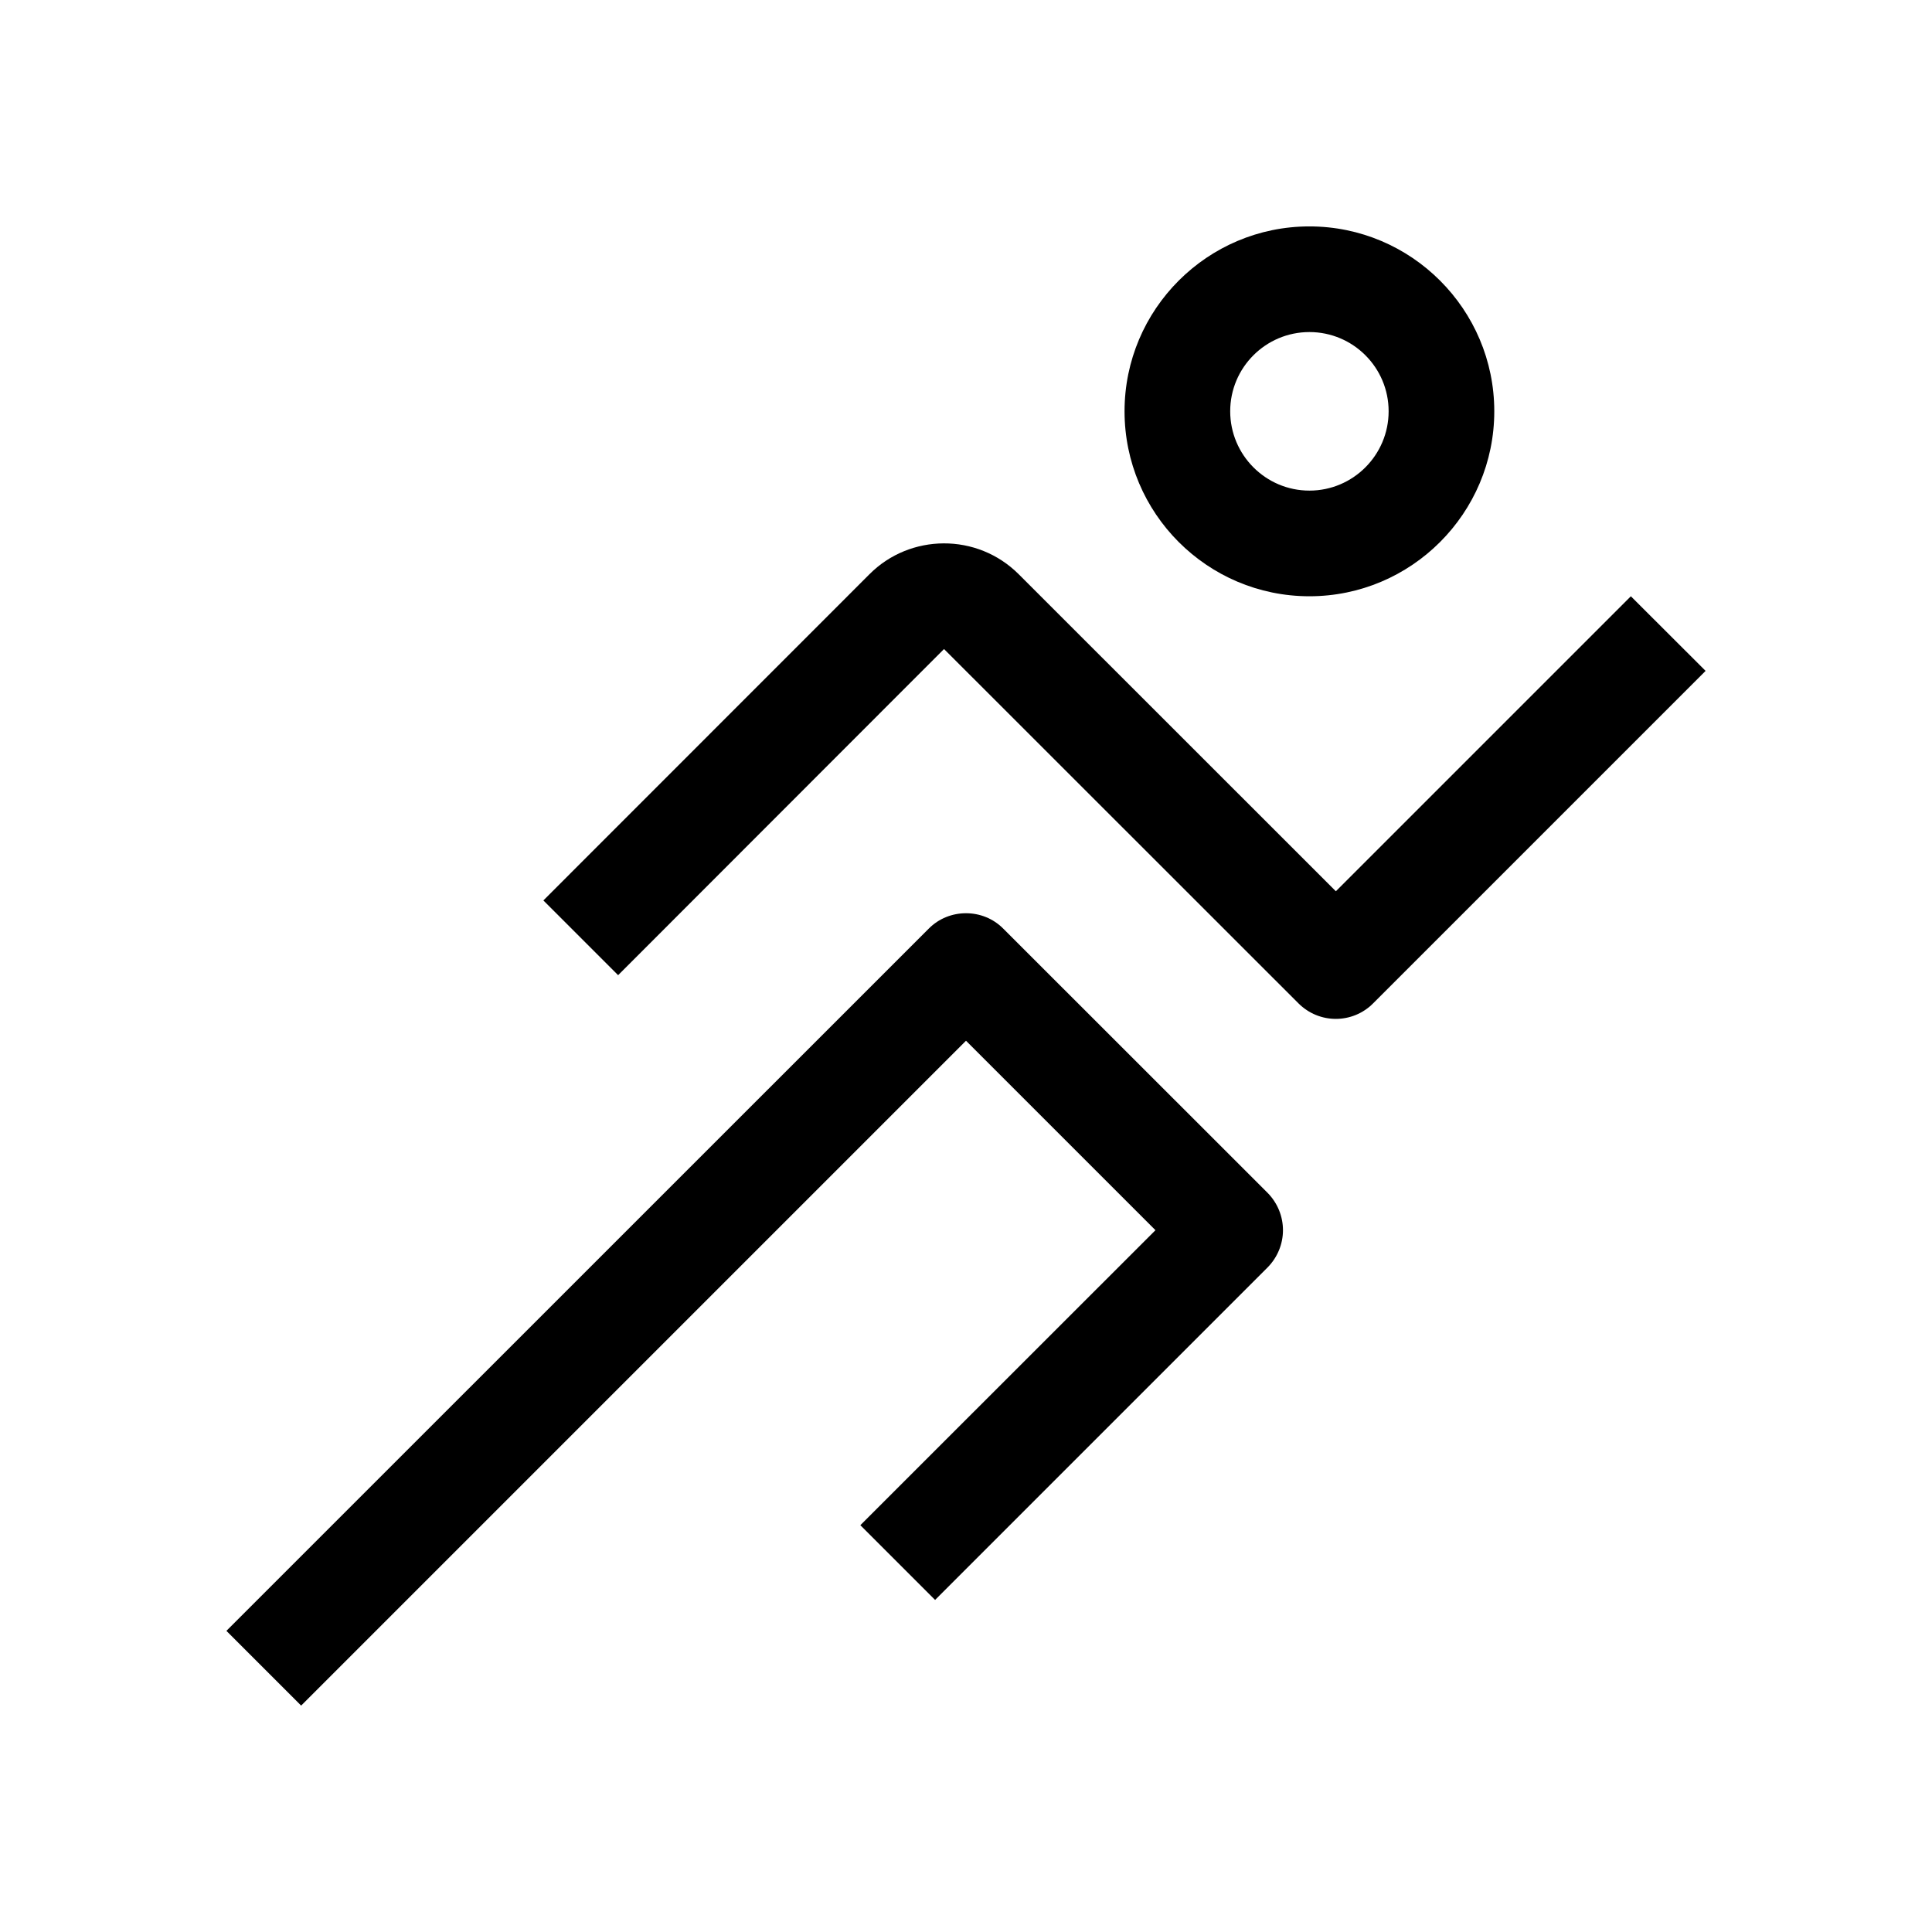
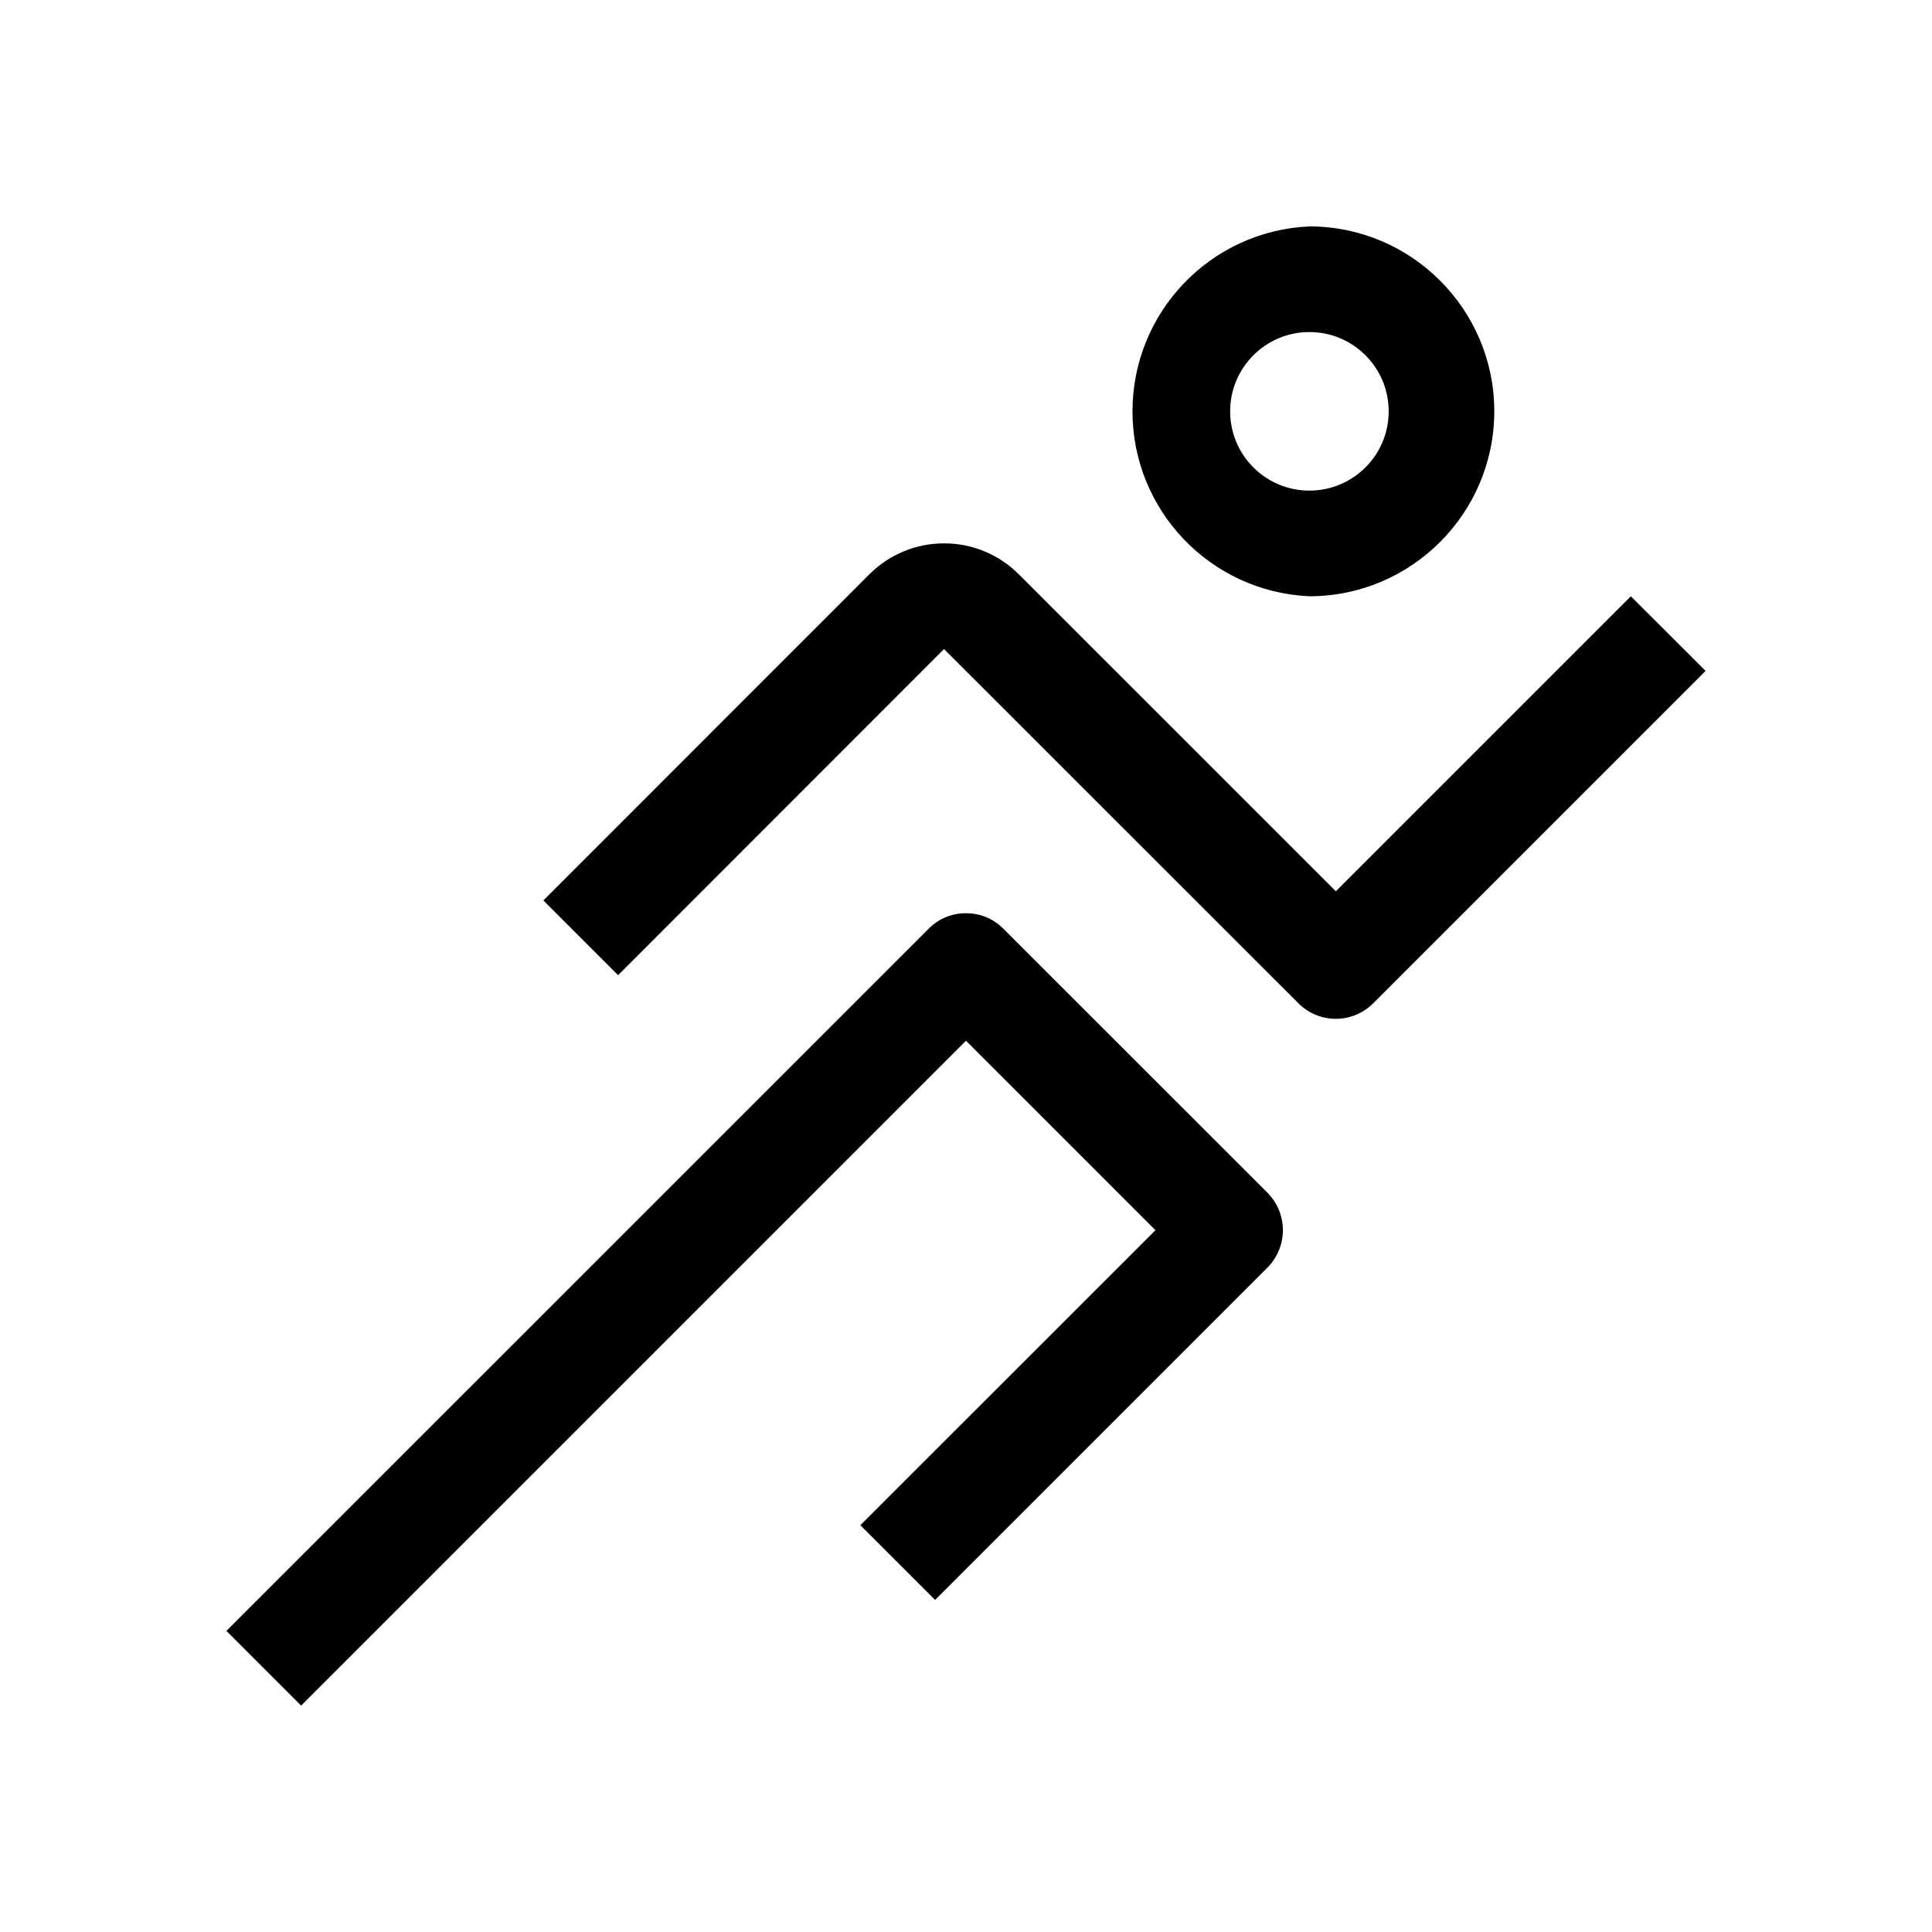
<svg xmlns="http://www.w3.org/2000/svg" id="strib-sports-running" viewBox="0 0 16 16" width="16" height="16" fill="currentcolor" class="strib-icon strib-sports-running">
-   <path d="M10.497,9.878L8.309,7.691C8.224,7.605 8.112,7.563 8,7.563C7.888,7.563 7.776,7.605 7.691,7.691L1.875,13.506L2.494,14.125L8,8.619L9.569,10.188L7.125,12.631L7.744,13.25L10.497,10.497C10.582,10.411 10.625,10.299 10.625,10.188C10.625,10.076 10.582,9.964 10.497,9.878Z" />
-   <path d="M13.506,4.938L11.063,7.381L8.437,4.756C8.265,4.584 8.04,4.499 7.815,4.5C7.592,4.501 7.369,4.586 7.2,4.756L4.5,7.457L5.119,8.076L7.818,5.375L10.753,8.309C10.839,8.395 10.951,8.438 11.063,8.438C11.174,8.438 11.287,8.395 11.372,8.309L14.125,5.556L13.506,4.938Z" />
-   <path d="M10.844,4.938C9.999,4.938 9.313,4.251 9.313,3.406C9.313,2.562 9.999,1.875 10.844,1.875C11.688,1.875 12.375,2.562 12.375,3.406C12.375,4.251 11.688,4.938 10.844,4.938ZM10.844,2.75C10.482,2.75 10.188,3.044 10.188,3.406C10.188,3.768 10.482,4.063 10.844,4.063C11.206,4.063 11.5,3.768 11.5,3.406C11.5,3.044 11.206,2.75 10.844,2.75Z" />
+   <path d="M10.497 9.878 8.309 7.691A.43.43 0 0 0 8 7.563a.43.43 0 0 0-.309.128l-5.816 5.815.619.619L8 8.619l1.569 1.569-2.444 2.443.619.619 2.753-2.753a.44.44 0 0 0 0-.619" />
+   <path d="m13.506 4.938-2.443 2.443-2.626-2.625a.87.87 0 0 0-.622-.256.87.87 0 0 0-.615.256L4.5 7.457l.619.619 2.699-2.701 2.935 2.934a.437.437 0 0 0 .619 0l2.753-2.753z" />
+   <path d="M10.844 4.938a1.533 1.533 0 0 1 0-3.063c.844 0 1.531.687 1.531 1.531 0 .845-.687 1.532-1.531 1.532m0-2.188a.656.656 0 1 0 0 1.313.656.656 0 0 0 0-1.313" />
</svg>
